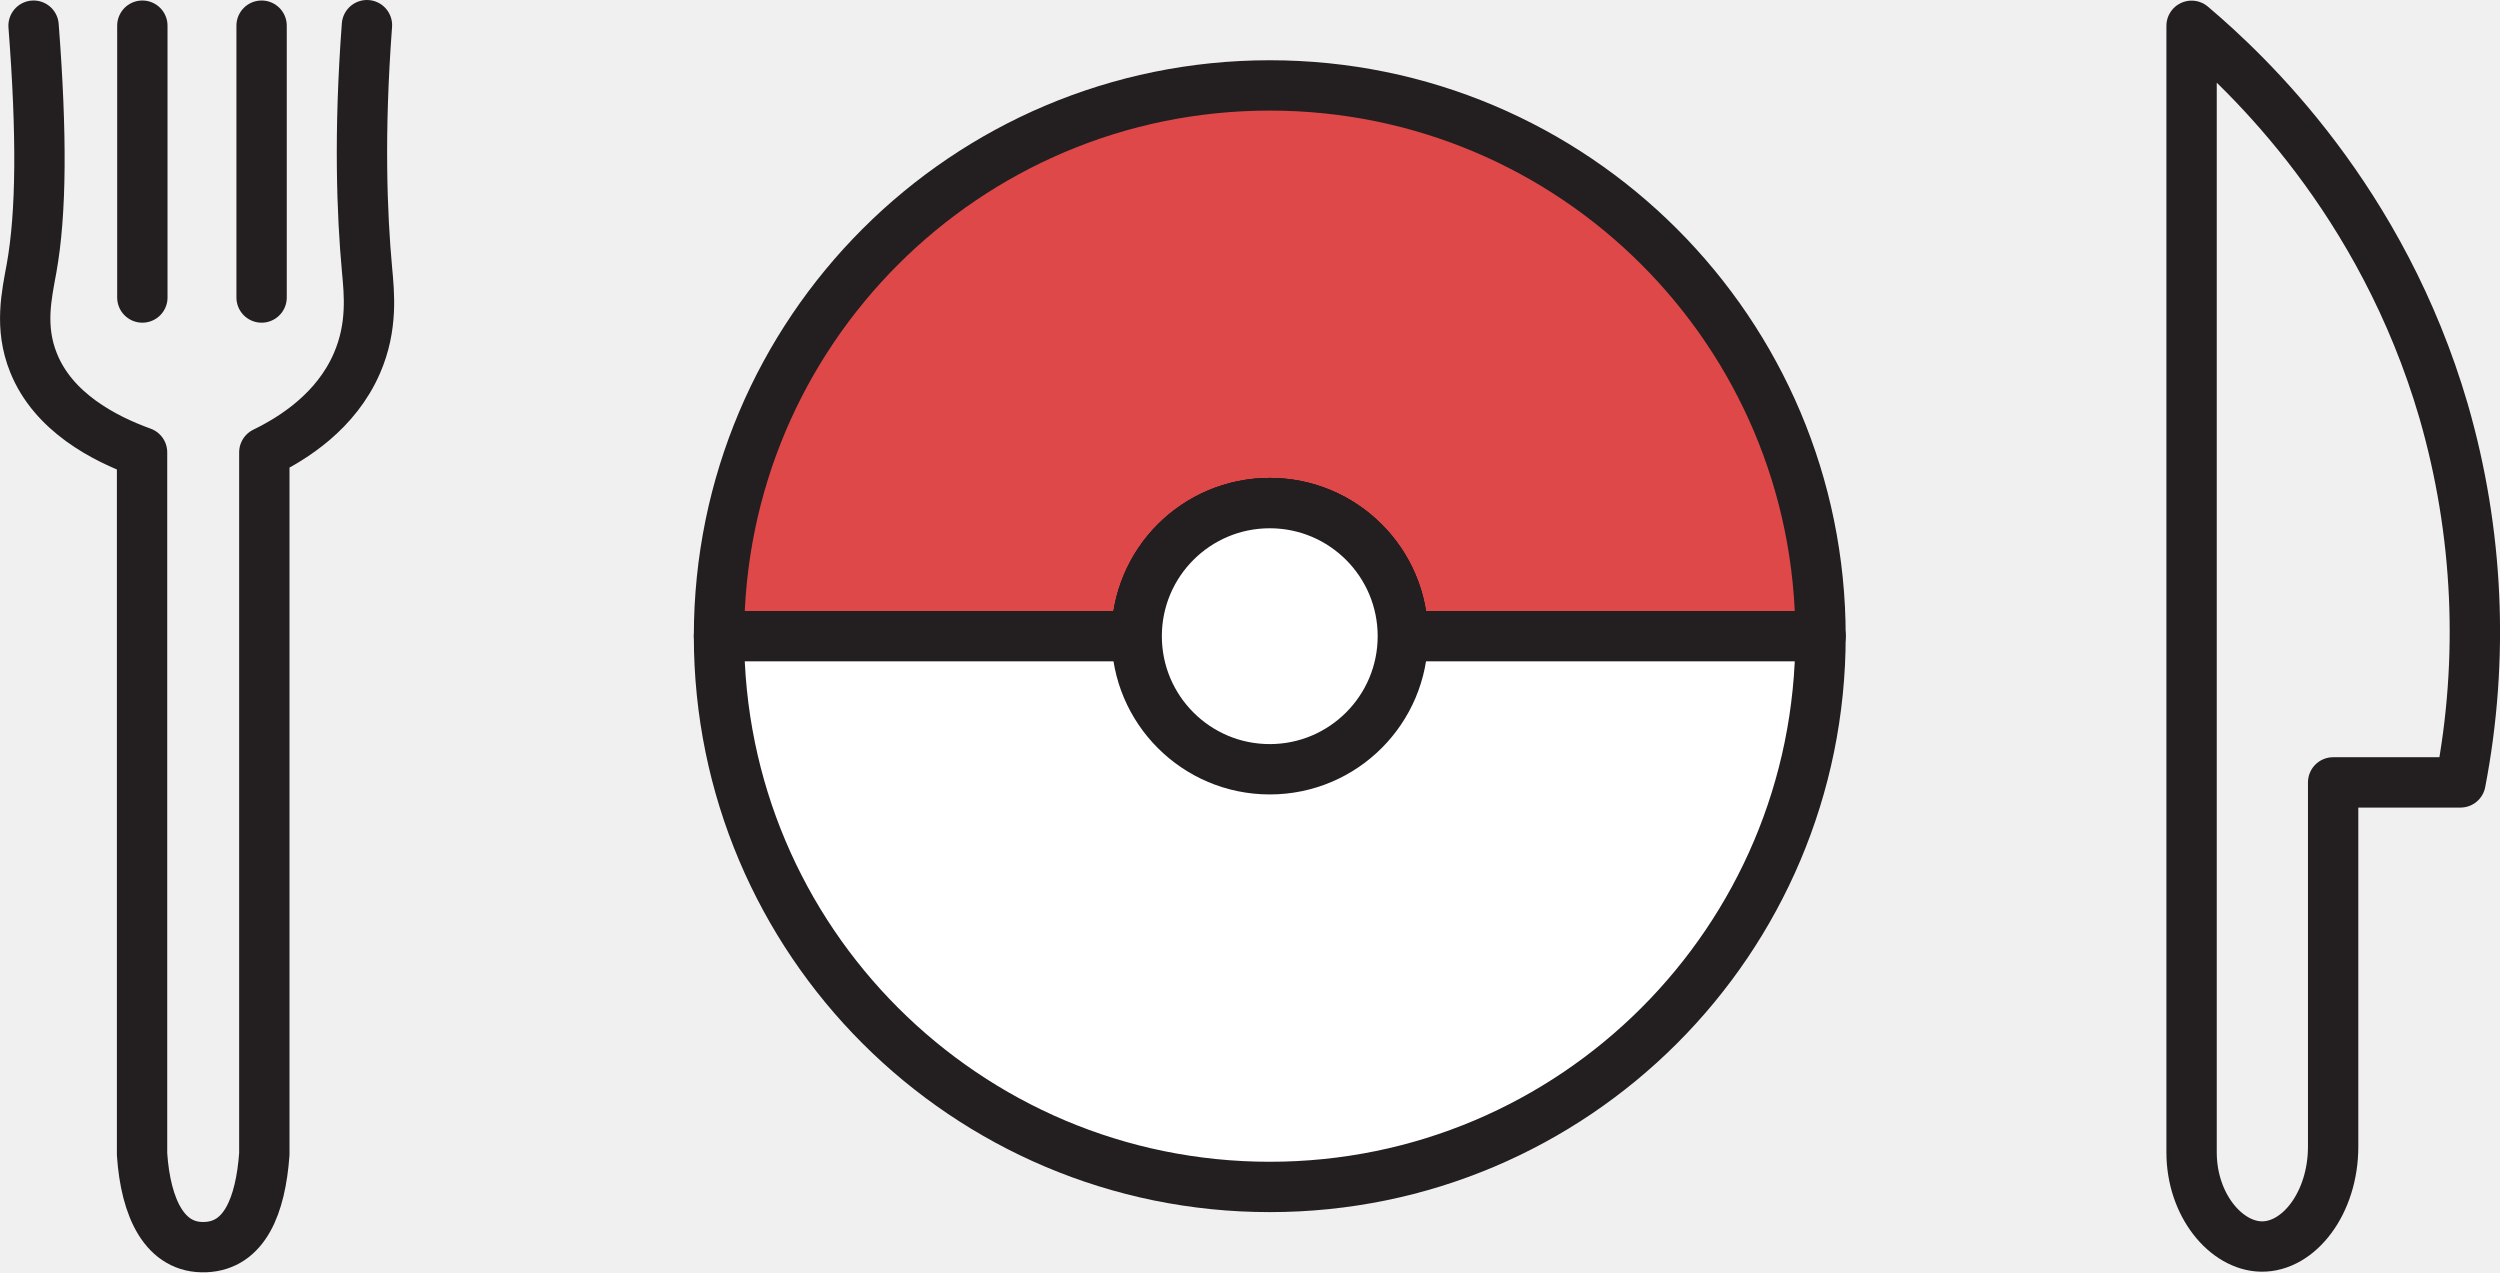
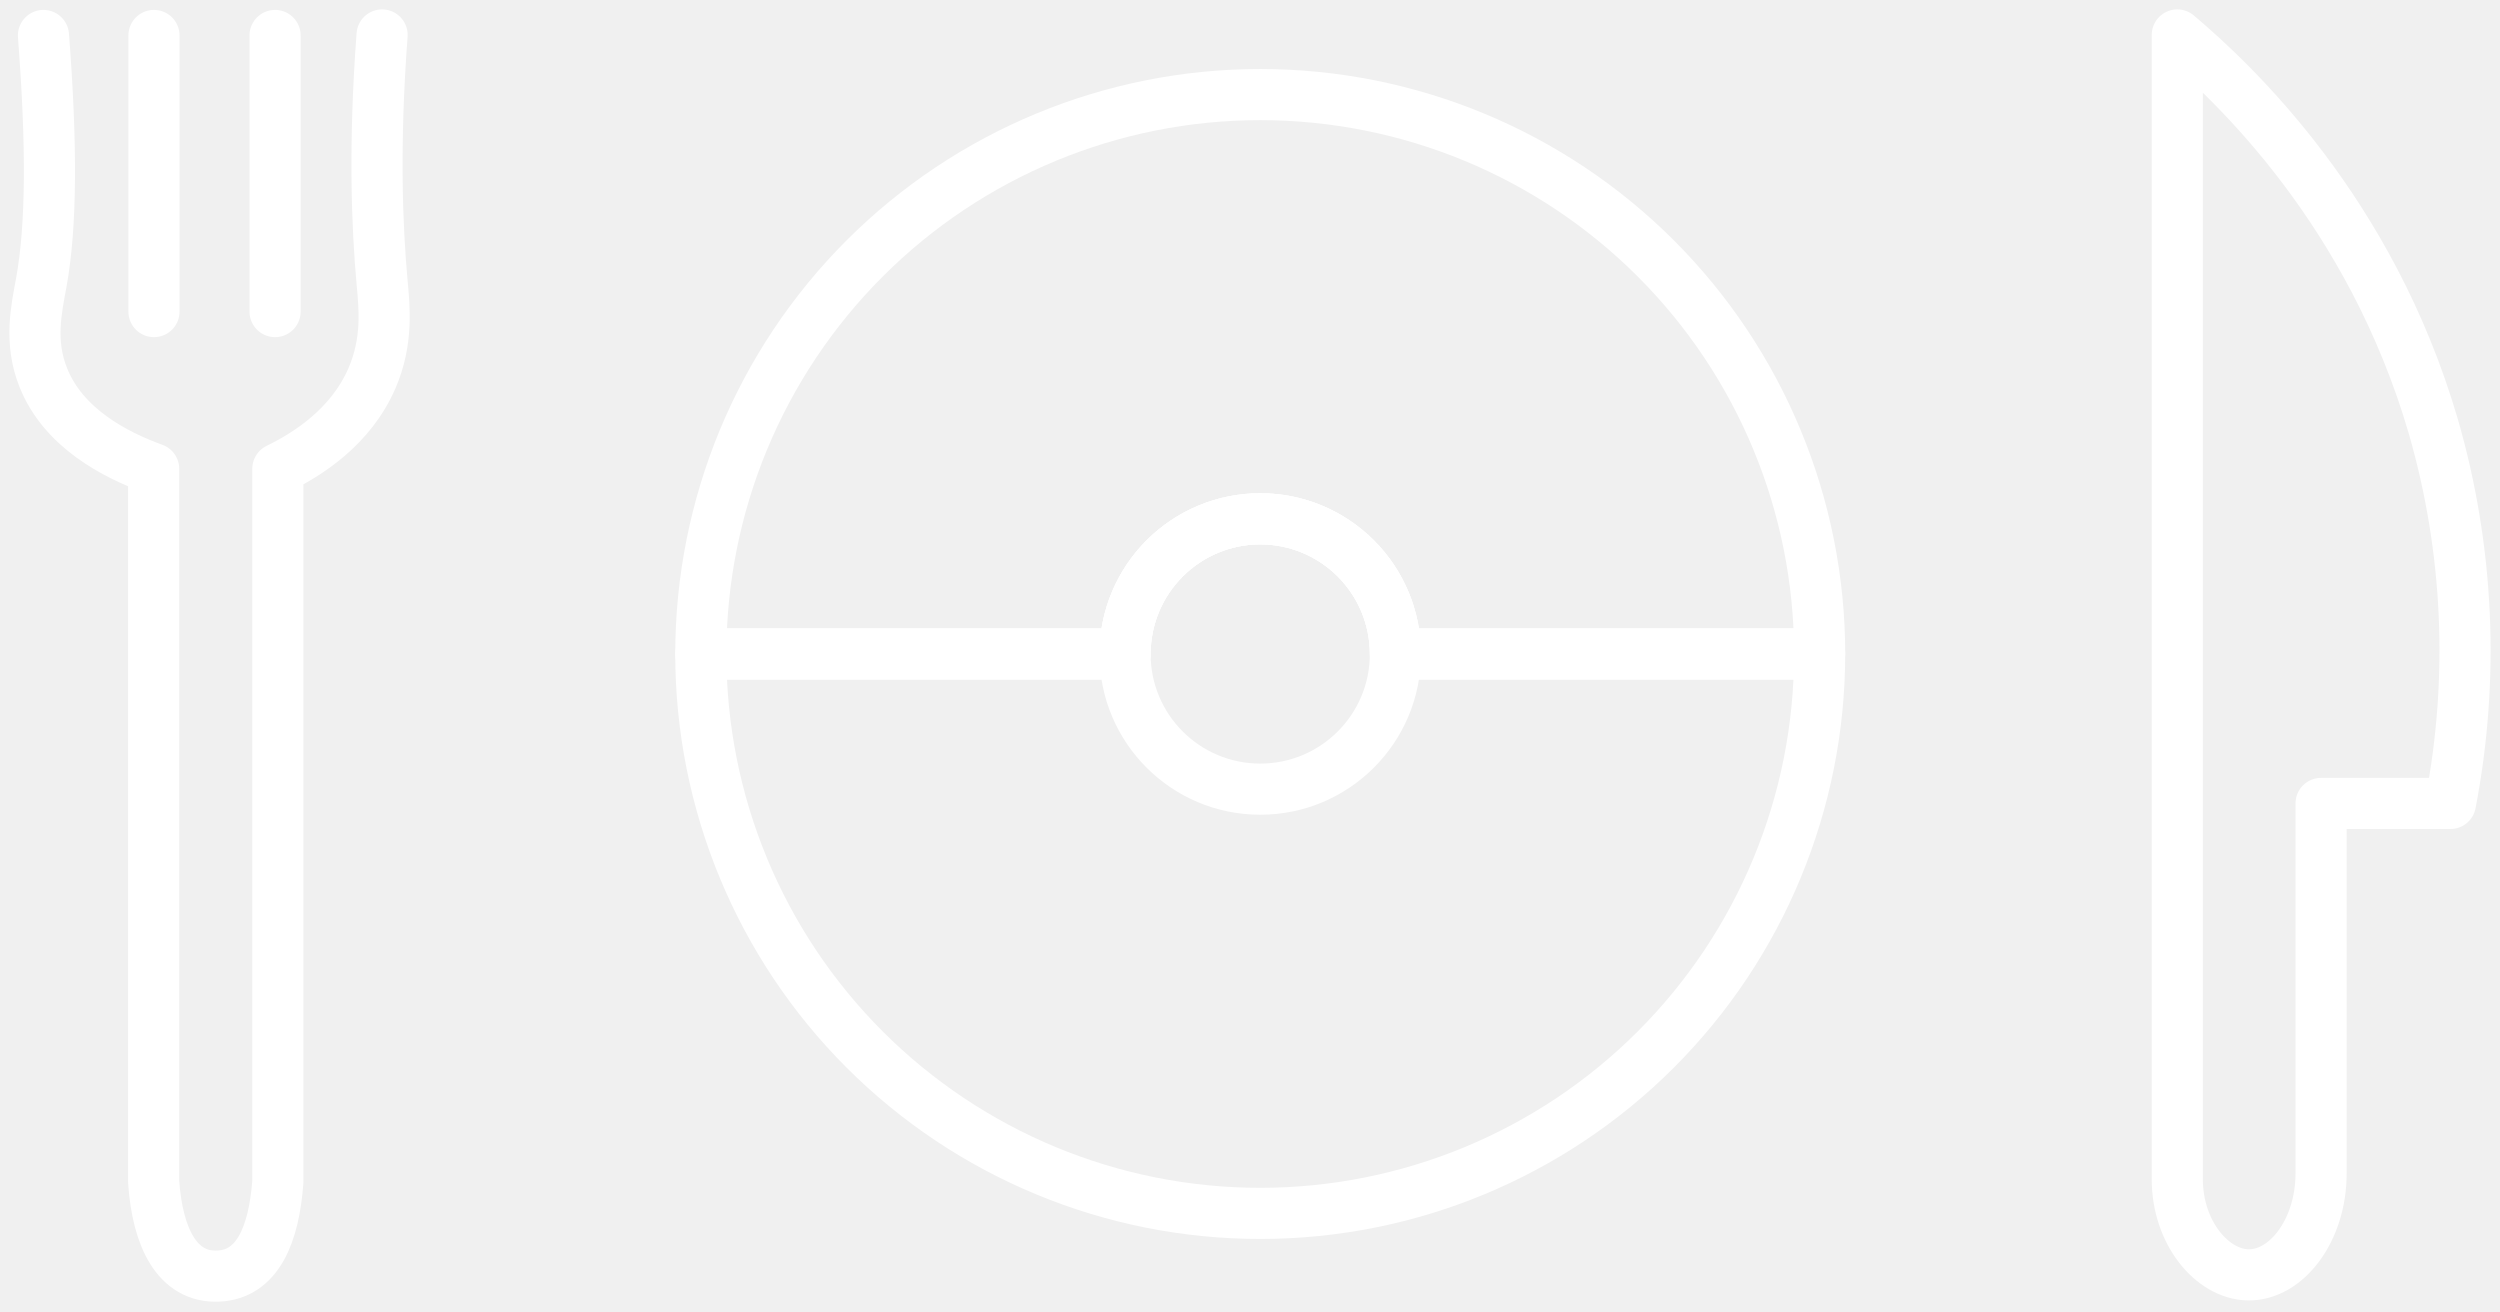
- <svg xmlns="http://www.w3.org/2000/svg" viewBox="0 0 595.86 303.26">
-   <defs>
-     <style>.cls-1{fill:#df4848;}.cls-1,.cls-2,.cls-3{stroke:#231f20;stroke-linecap:round;stroke-linejoin:round;stroke-width:12px;}.cls-2{fill:#fff;}.cls-3{fill:none;}</style>
-   </defs>
-   <g id="Layer_2" data-name="Layer 2">
-     <g id="Layer_1-2" data-name="Layer 1">
-       <path class="cls-1" d="M433.91,151.63H334.36a31.72,31.72,0,0,0-63.44,0H171.37a131.27,131.27,0,0,1,262.54,0Z" />
-       <path class="cls-2" d="M433.91,151.63a131.27,131.27,0,0,1-262.54,0h99.55a31.72,31.72,0,0,1,63.44,0Z" />
-       <line class="cls-3" x1="334.36" y1="151.63" x2="270.92" y2="151.63" />
-       <circle class="cls-2" cx="302.64" cy="151.63" r="31.72" />
-       <path class="cls-3" d="M8,6.12C10,32.08,9.89,50.78,7.51,64,6.38,70.22,4.56,78,8,86.49c4.71,11.72,16.69,18,25.86,21.32V275.1C34.73,288,39.29,297.66,49,297.24c9.29-.39,13.09-9.81,14-22.14V107.81c6.89-3.36,17.1-9.76,22.07-21.23,3.81-8.77,2.92-16.72,2.4-22.41C86.27,51,85.52,31.9,87.46,6" />
-       <line class="cls-3" x1="33.93" y1="6.12" x2="33.93" y2="70.91" />
-       <line class="cls-3" x1="62.35" y1="6.12" x2="62.35" y2="70.91" />
-       <path class="cls-3" d="M522.35,6.15V274.66c0,12.57,8.2,22.28,16.6,22.44,8.93.17,17.14-10.34,17.14-23.81V186.48h30.35a189.43,189.43,0,0,0-4-88.43C567.73,47.63,535.88,17.59,522.35,6.15Z" />
-     </g>
-   </g>
+ <svg xmlns="http://www.w3.org/2000/svg" width="143" height="75" viewBox="0 0 143 75" fill="none">
+   <path d="M104.084 37.408H79.817C79.817 35.357 79.002 33.391 77.552 31.941C76.102 30.491 74.136 29.676 72.085 29.676C70.034 29.676 68.068 30.491 66.618 31.941C65.168 33.391 64.353 35.357 64.353 37.408H40.087C40.087 28.922 43.458 20.783 49.459 14.782C55.46 8.781 63.599 5.41 72.085 5.41C80.572 5.41 88.71 8.781 94.711 14.782C100.712 20.783 104.084 28.922 104.084 37.408V37.408Z" stroke="white" stroke-width="2.925" stroke-linecap="round" stroke-linejoin="round" />
+   <path d="M104.083 37.408C104.083 45.895 100.712 54.033 94.711 60.034C88.71 66.035 80.572 69.406 72.085 69.406C63.599 69.406 55.46 66.035 49.459 60.034C43.458 54.033 40.087 45.895 40.087 37.408H64.353C64.353 35.357 65.168 33.391 66.618 31.941C68.068 30.491 70.034 29.676 72.085 29.676C74.136 29.676 76.102 30.491 77.552 31.941C79.002 33.391 79.817 35.357 79.817 37.408H104.083Z" stroke="white" stroke-width="2.925" stroke-linecap="round" stroke-linejoin="round" />
+   <path d="M72.085 45.14C76.355 45.14 79.817 41.678 79.817 37.408C79.817 33.138 76.355 29.676 72.085 29.676C67.815 29.676 64.353 33.138 64.353 37.408C64.353 41.678 67.815 45.14 72.085 45.14Z" stroke="white" stroke-width="2.925" stroke-linecap="round" stroke-linejoin="round" />
+   <path d="M2.486 2.029C2.973 8.357 2.947 12.916 2.366 16.138C2.091 17.654 1.647 19.551 2.486 21.62C3.634 24.477 6.554 26.008 8.789 26.817V67.596C9.002 70.74 10.113 73.095 12.48 72.993C14.745 72.898 15.671 70.602 15.893 67.596V26.817C17.572 25.998 20.061 24.438 21.273 21.642C22.201 19.505 21.984 17.567 21.858 16.18C21.565 12.969 21.382 8.313 21.855 2" stroke="white" stroke-width="2.925" stroke-linecap="round" stroke-linejoin="round" />
+   <path d="M8.807 2.029V17.823" stroke="white" stroke-width="2.925" stroke-linecap="round" stroke-linejoin="round" />
+   <path d="M15.734 2.029V17.823" stroke="white" stroke-width="2.925" stroke-linecap="round" stroke-linejoin="round" />
+   <path d="M124.541 2V67.452C124.541 70.516 126.54 72.883 128.587 72.922C130.764 72.964 132.766 70.402 132.766 67.118V45.957H140.164C141.546 38.796 141.211 31.409 139.189 24.402C135.603 12.111 127.839 4.789 124.541 2Z" stroke="white" stroke-width="2.925" stroke-linecap="round" stroke-linejoin="round" />
</svg>
